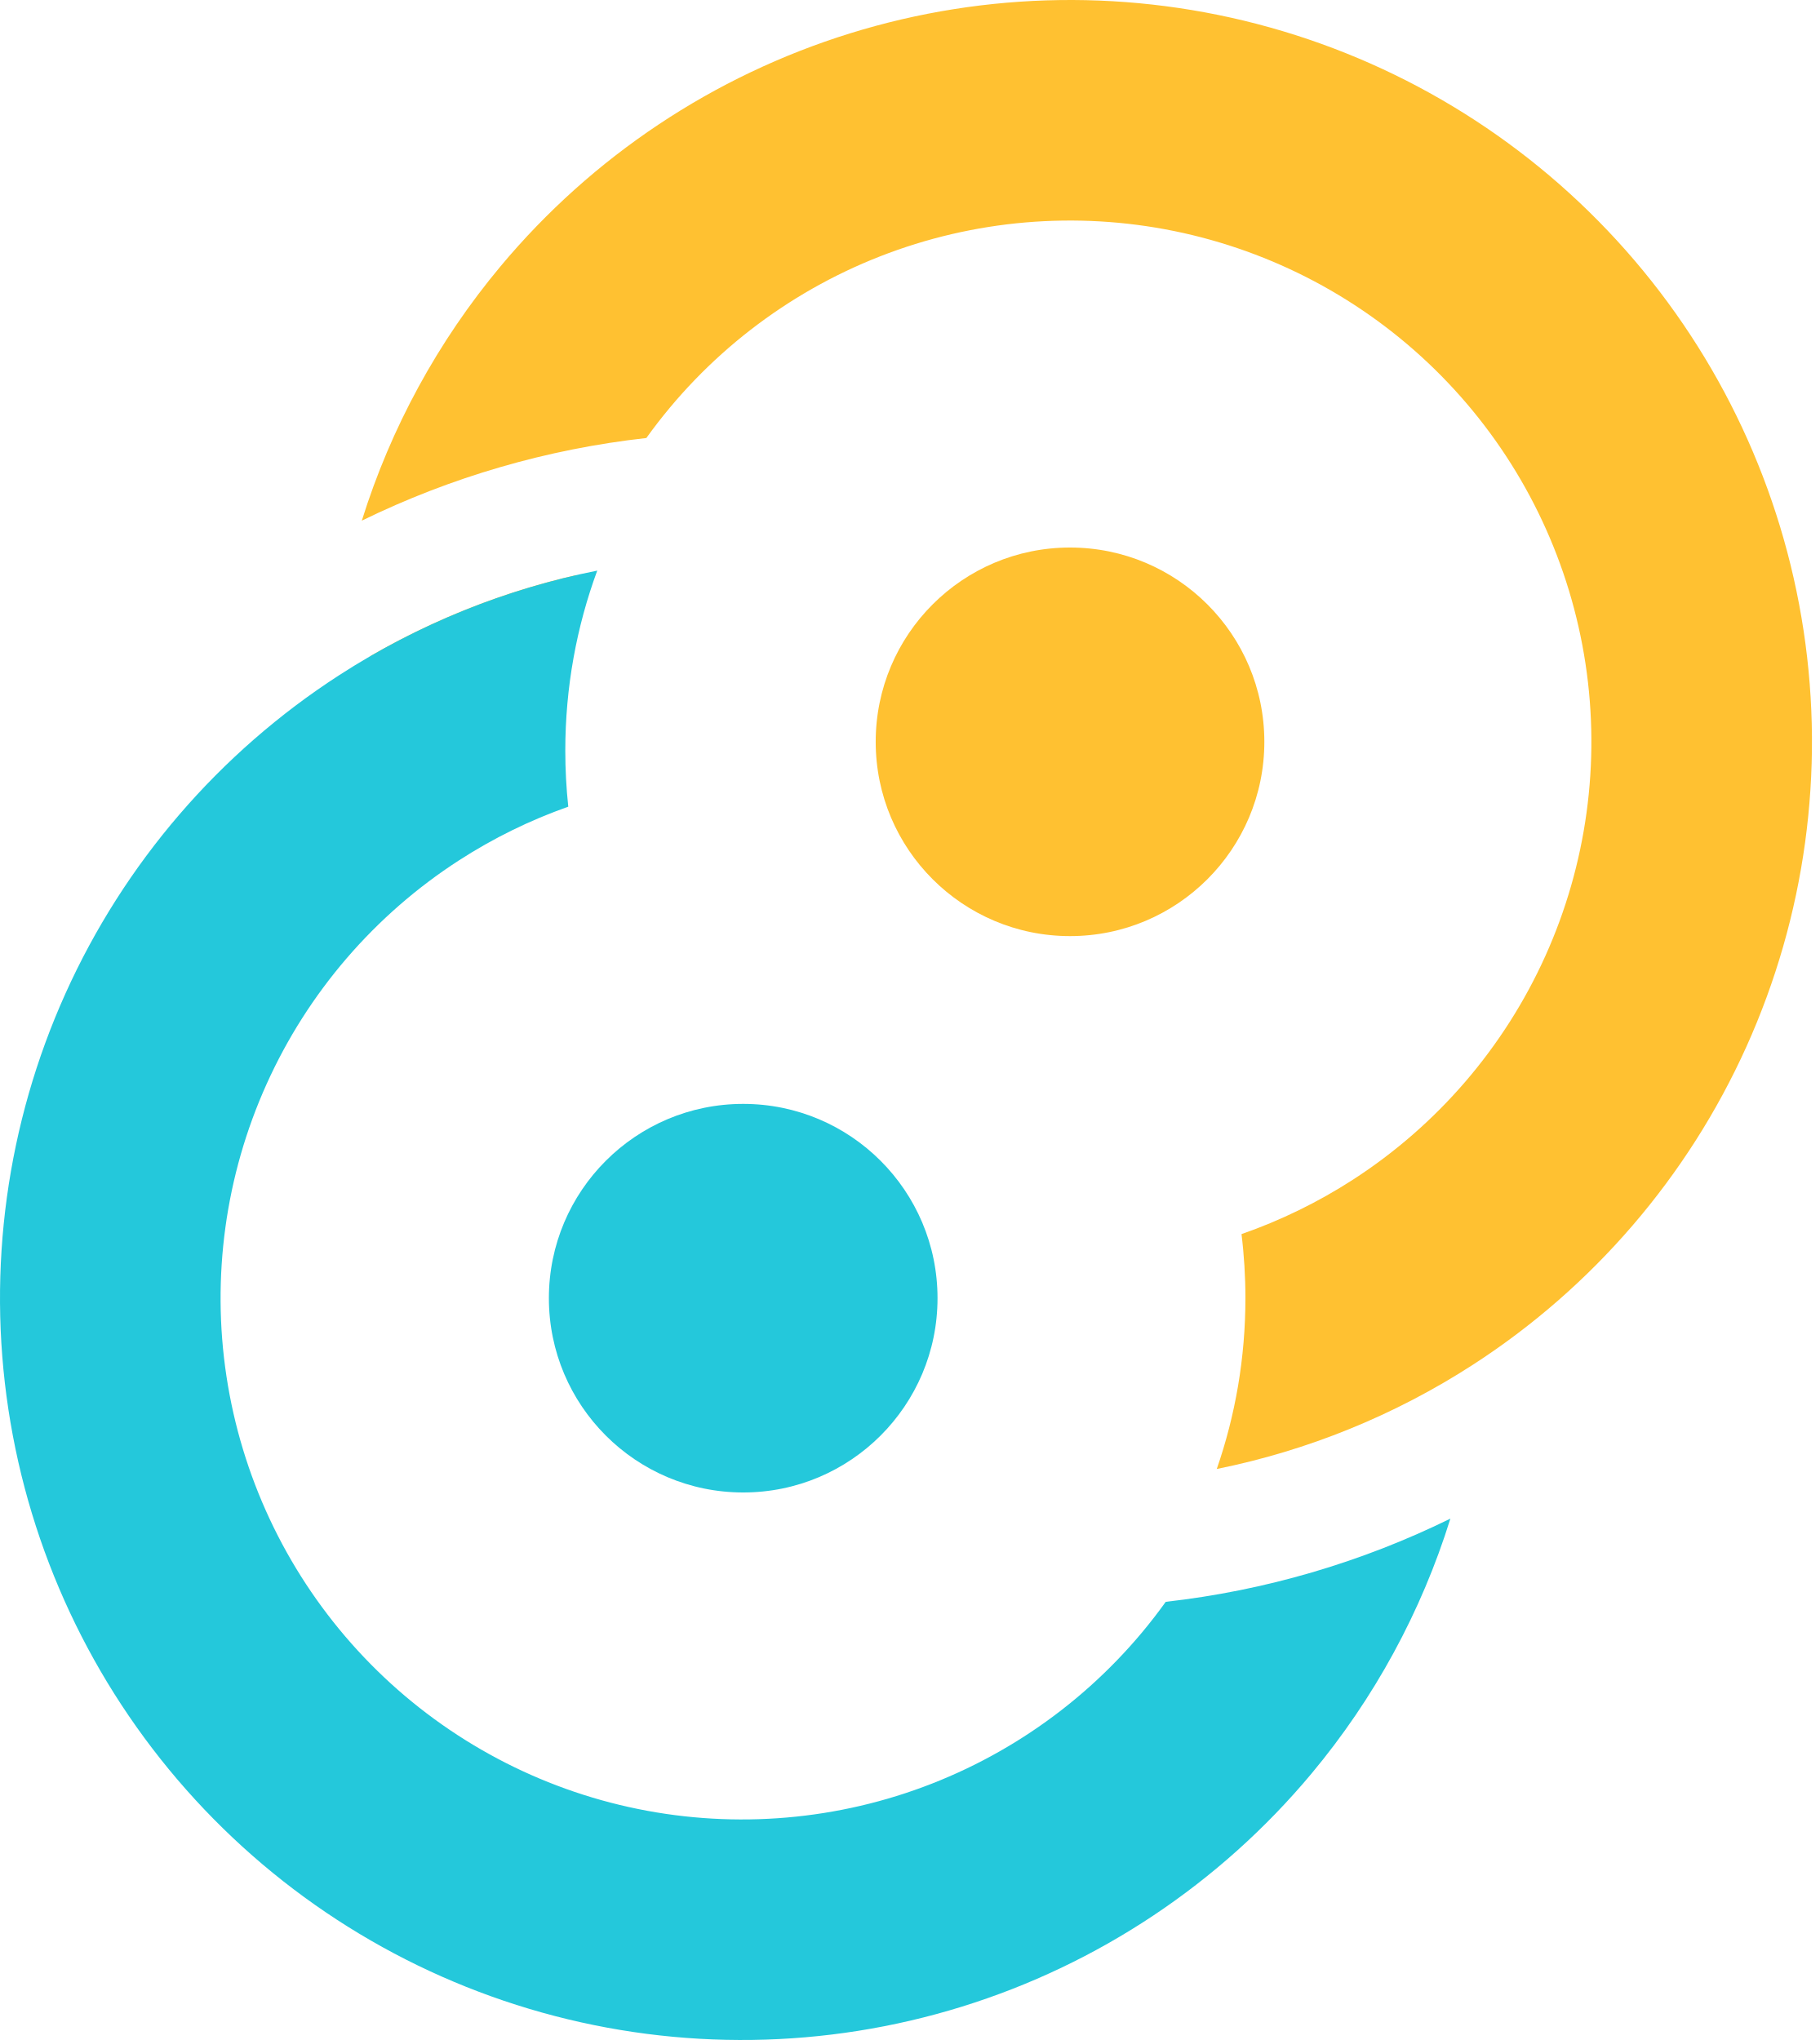
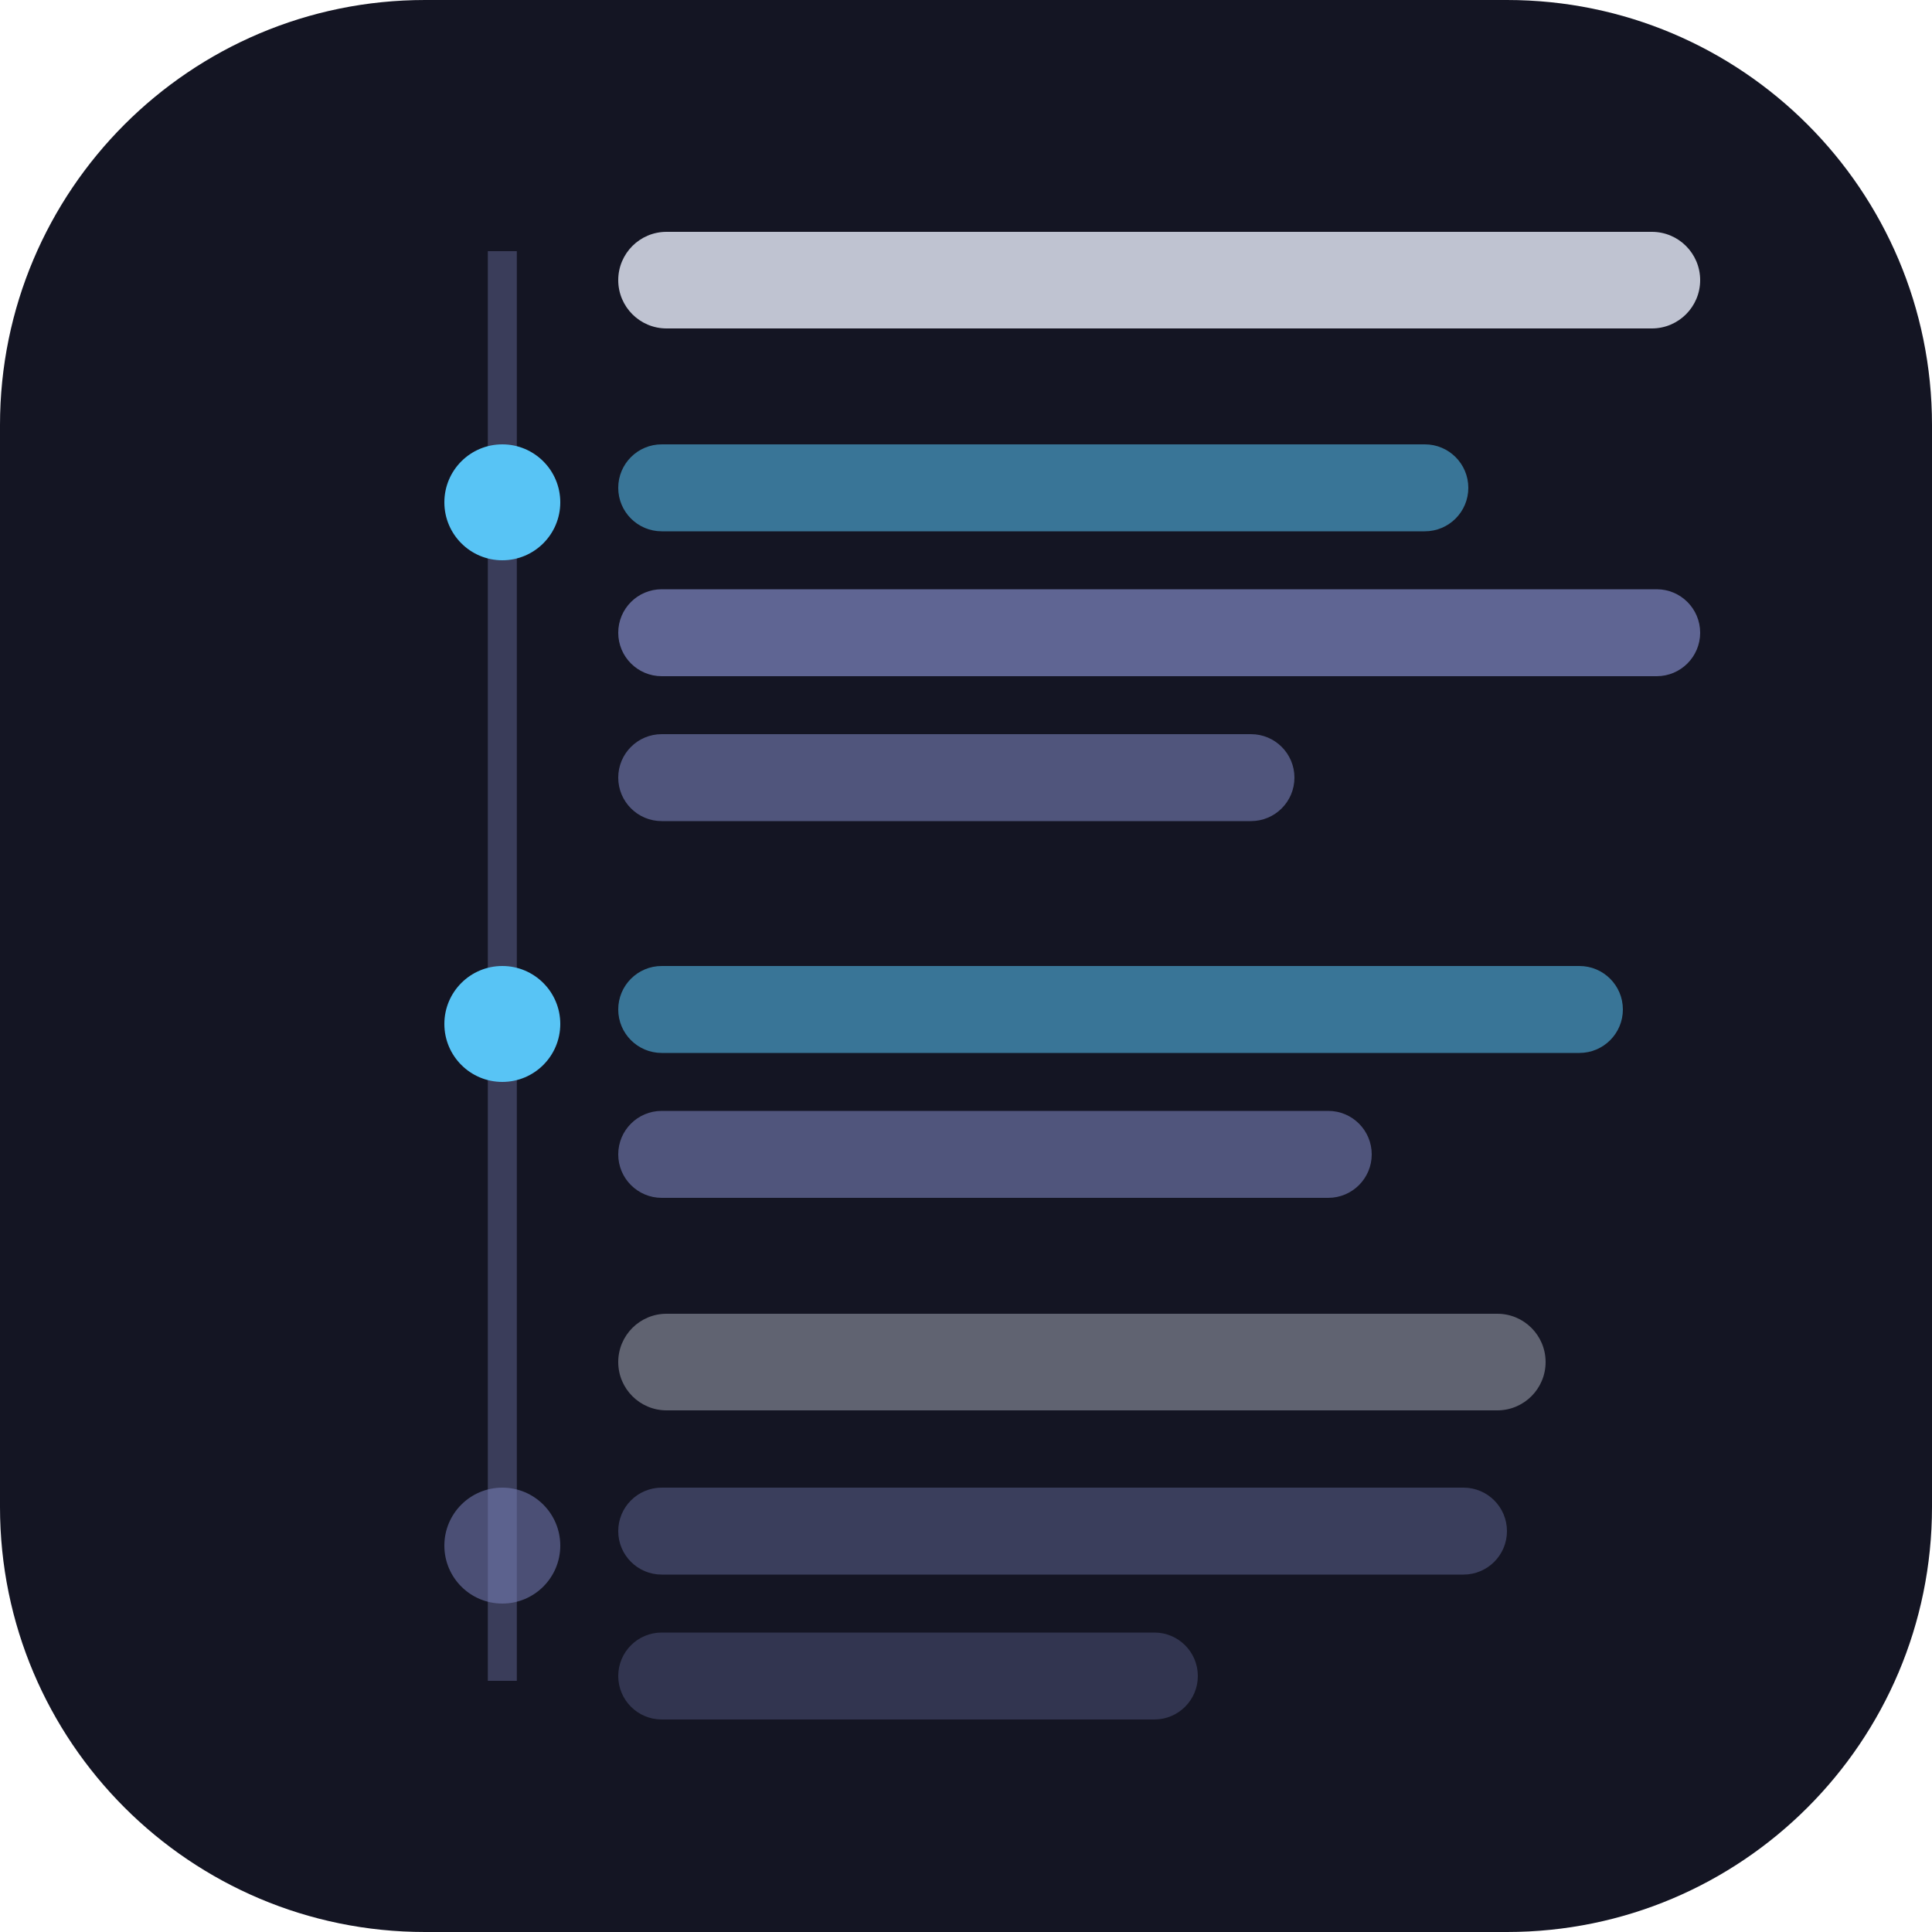
- <svg xmlns="http://www.w3.org/2000/svg" width="206" height="231" viewBox="0 0 206 231" fill="none">
-   <path d="M143.143 84C143.143 96.15 133.293 106 121.143 106C108.992 106 99.143 96.15 99.143 84C99.143 71.85 108.992 62 121.143 62C133.293 62 143.143 71.85 143.143 84Z" fill="#FFC131" />
-   <ellipse cx="84.143" cy="147" rx="22" ry="22" transform="rotate(180 84.1426 147)" fill="#24C8DB" />
-   <path fill-rule="evenodd" clip-rule="evenodd" d="M166.738 154.548C157.86 160.286 148.023 164.269 137.757 166.341C139.858 160.282 141 153.774 141 147C141 144.543 140.85 142.121 140.558 139.743C144.975 138.204 149.215 136.139 153.183 133.575C162.73 127.404 170.292 118.608 174.961 108.244C179.63 97.88 181.207 86.388 179.502 75.149C177.798 63.91 172.884 53.402 165.352 44.888C157.82 36.374 147.99 30.216 137.042 27.155C126.095 24.093 114.496 24.257 103.64 27.627C92.784 30.998 83.132 37.432 75.844 46.155C74.91 47.273 74.021 48.422 73.176 49.599C61.929 50.849 51.036 54.032 40.963 58.956C44.242 48.459 49.565 38.659 56.679 30.144C67.05 17.73 80.786 8.574 96.235 3.778C111.685 -1.019 128.19 -1.253 143.769 3.105C159.348 7.462 173.337 16.225 184.056 28.341C194.775 40.457 201.767 55.41 204.193 71.404C206.619 87.398 204.374 103.752 197.73 118.501C191.086 133.25 180.324 145.767 166.738 154.548ZM41.963 74.275L62.556 76.804C63.046 72.813 63.94 68.902 65.214 65.127C57.047 67.002 49.209 70.087 41.963 74.275Z" fill="#FFC131" />
-   <path fill-rule="evenodd" clip-rule="evenodd" d="M38.404 76.452C47.349 70.671 57.268 66.671 67.617 64.613C65.277 70.967 64 77.834 64 85C64 87.143 64.114 89.26 64.337 91.344C60.009 92.873 55.853 94.909 51.96 97.426C42.413 103.596 34.85 112.392 30.182 122.756C25.513 133.12 23.936 144.612 25.64 155.851C27.345 167.09 32.258 177.598 39.791 186.112C47.323 194.626 57.153 200.784 68.1 203.846C79.048 206.907 90.646 206.743 101.502 203.373C112.359 200.002 122.011 193.568 129.299 184.845C130.237 183.722 131.131 182.567 131.979 181.383C143.235 180.114 154.132 176.91 164.205 171.962C160.929 182.49 155.596 192.319 148.464 200.856C138.092 213.27 124.357 222.426 108.907 227.222C93.458 232.019 76.952 232.253 61.374 227.895C45.795 223.538 31.805 214.775 21.087 202.659C10.368 190.543 3.376 175.59 0.95 159.596C-1.476 143.602 0.768 127.248 7.412 112.499C14.057 97.75 24.818 85.233 38.404 76.452ZM163.062 156.711L163.062 156.711C162.954 156.773 162.846 156.835 162.738 156.897C162.846 156.835 162.954 156.773 163.062 156.711Z" fill="#24C8DB" />
+ <svg xmlns="http://www.w3.org/2000/svg" width="200" height="200" viewBox="0 0 200 200" fill="none">
+   <rect width="200" height="200" rx="44" fill="#141523" />
+   <line x1="52" y1="26" x2="52" y2="174" stroke="#3a3d5a" stroke-width="3" />
+   <rect x="64" y="24" width="112" height="10" rx="5" fill="#dde2f0" opacity="0.85" />
+   <circle cx="52" cy="52" r="6" fill="#58c4f5" />
+   <rect x="64" y="46" width="88" height="9" rx="4.5" fill="#58c4f5" opacity="0.55" />
+   <rect x="64" y="61" width="112" height="9" rx="4.5" fill="#7880b8" opacity="0.75" />
+   <rect x="64" y="76" width="70" height="9" rx="4.5" fill="#7880b8" opacity="0.6" />
+   <circle cx="52" cy="106" r="6" fill="#58c4f5" />
+   <rect x="64" y="100" width="104" height="9" rx="4.5" fill="#58c4f5" opacity="0.55" />
+   <rect x="64" y="115" width="78" height="9" rx="4.5" fill="#7880b8" opacity="0.6" />
+   <rect x="64" y="136" width="96" height="10" rx="5" fill="#dde2f0" opacity="0.38" />
+   <circle cx="52" cy="160" r="6" fill="#7880b8" opacity="0.55" />
+   <rect x="64" y="154" width="92" height="9" rx="4.5" fill="#7880b8" opacity="0.38" />
+   <rect x="64" y="169" width="60" height="9" rx="4.5" fill="#7880b8" opacity="0.3" />
</svg>
